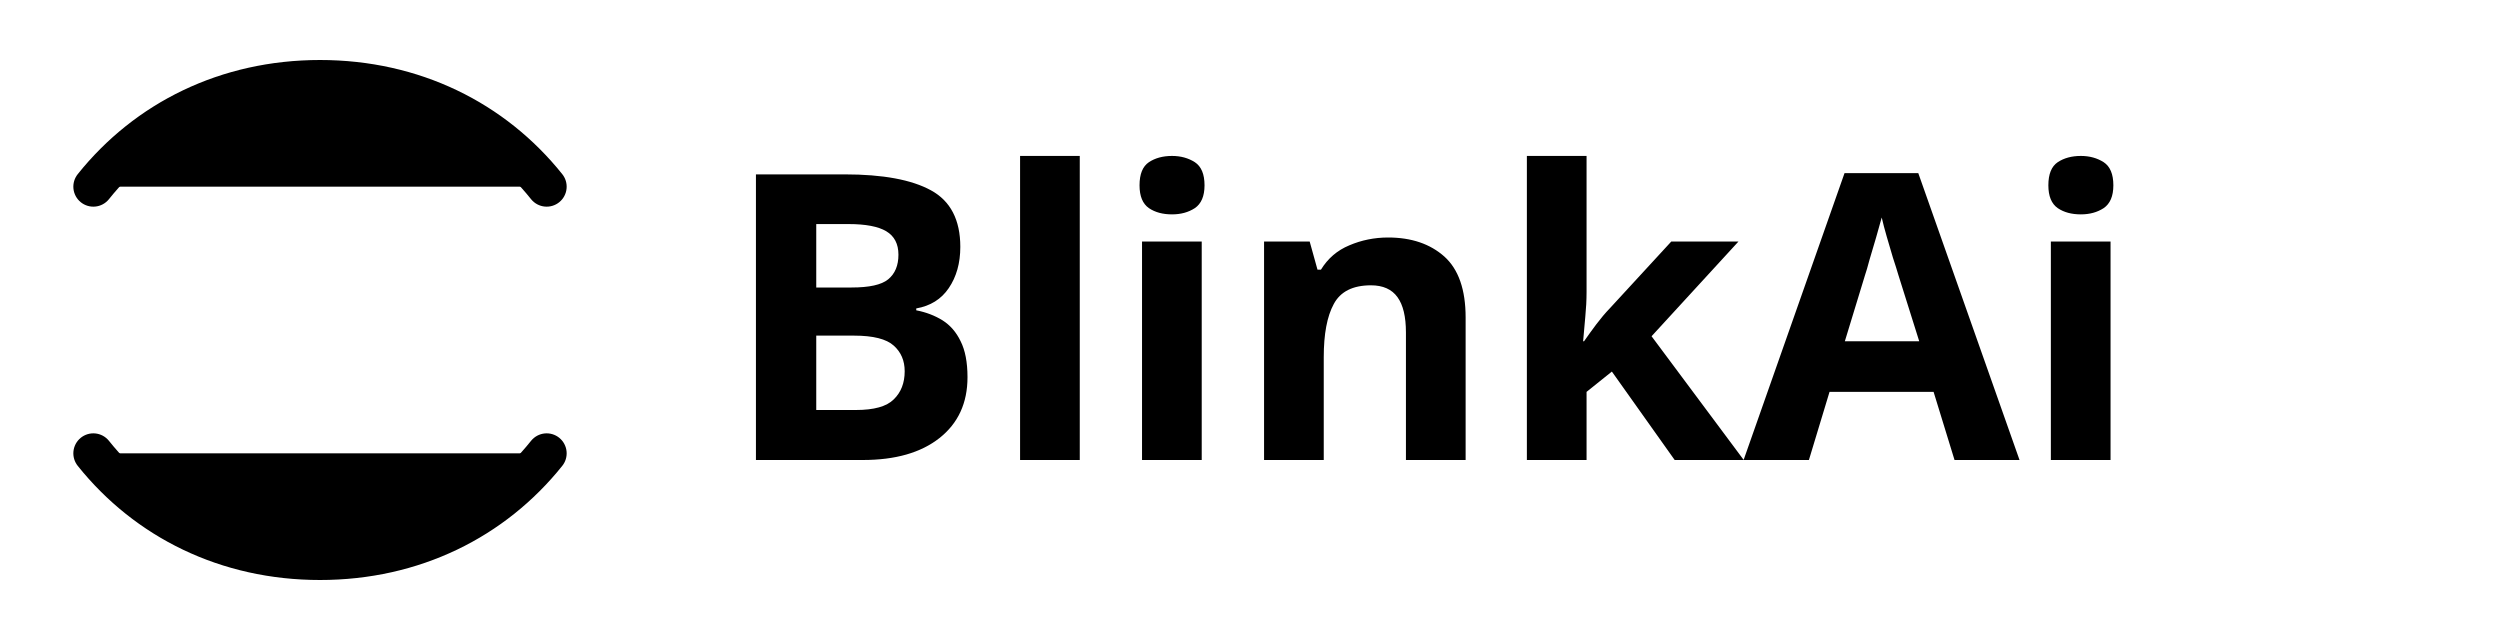
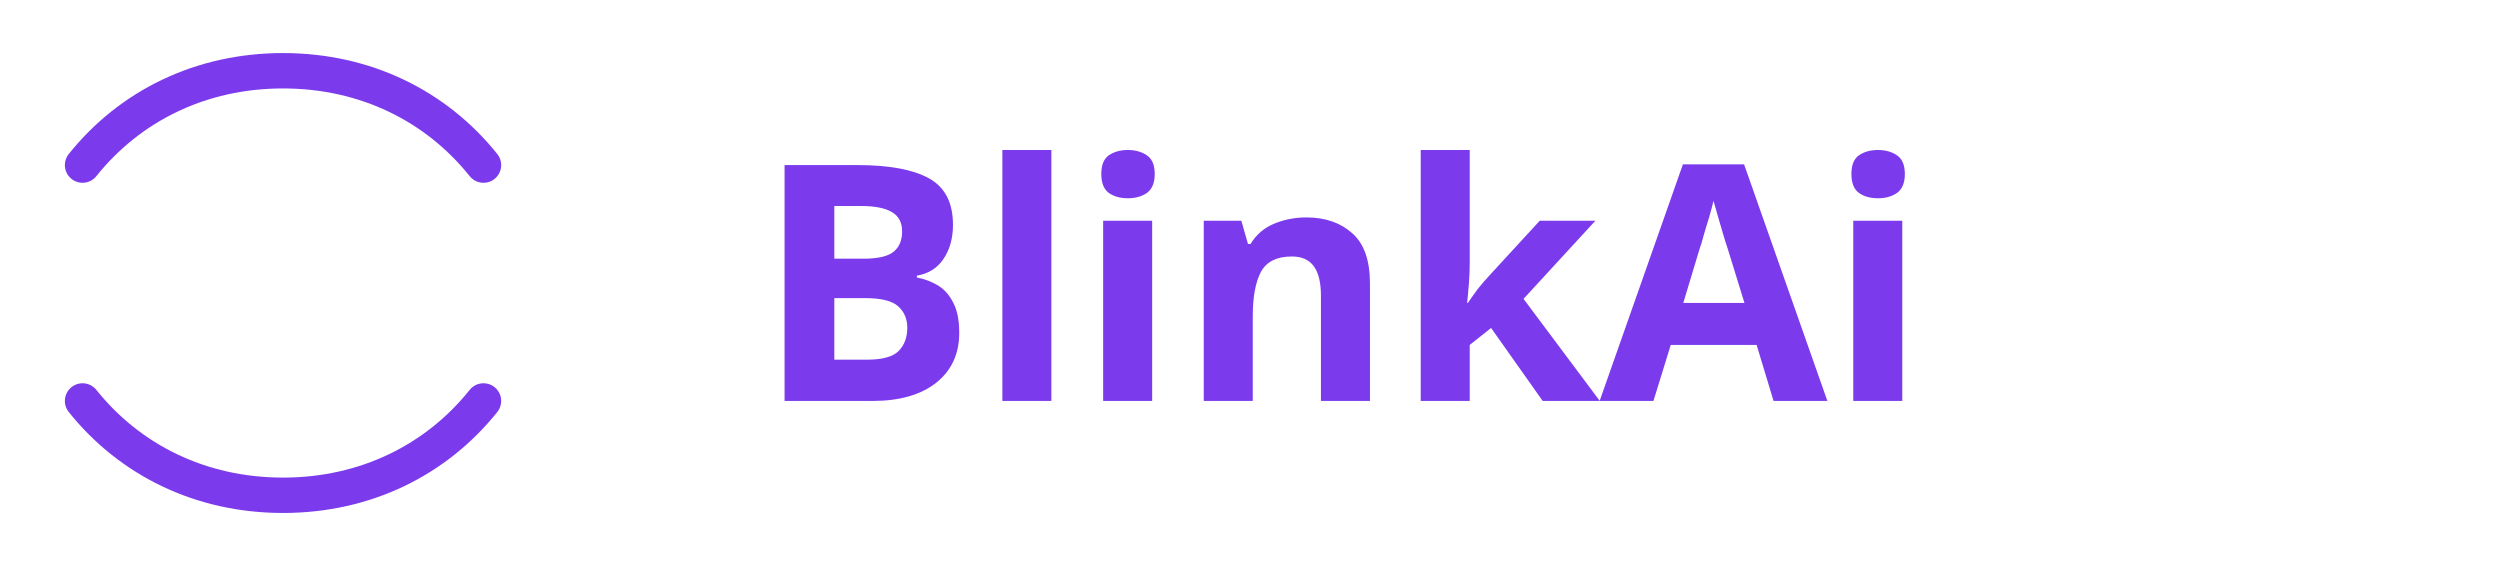
- <svg xmlns="http://www.w3.org/2000/svg" width="125" height="32" viewBox="0 0 125 32" fill="none">
-   <g fill="currentColor">
-     <path d="M4.667 9.333C7.333 6 11.333 4 16 4C20.667 4 24.667 6 27.333 9.333" stroke="currentColor" stroke-width="2" stroke-linecap="round" stroke-linejoin="round" />
-     <path d="M4.667 22.667C7.333 26 11.333 28 16 28C20.667 28 24.667 26 27.333 22.667" stroke="currentColor" stroke-width="2" stroke-linecap="round" stroke-linejoin="round" />
-     <text x="36" y="23" font-family="sans-serif" font-size="20" font-weight="bold" fill="currentColor">BlinkAi</text>
+ <svg xmlns="http://www.w3.org/2000/svg" width="106" height="24" viewBox="0 0 106 24" fill="none">
+   <g>
+     <path d="M3.5 7C5.5 4.5 8.5 3 12 3C15.5 3 18.5 4.5 20.5 7" stroke="#7c3aed" stroke-width="1.5" stroke-linecap="round" stroke-linejoin="round" />
+     <path d="M3.5 17C5.5 19.5 8.5 21 12 21C15.5 21 18.5 19.5 20.5 17" stroke="#7c3aed" stroke-width="1.5" stroke-linecap="round" stroke-linejoin="round" />
  </g>
+   <text x="32" y="17" font-family="sans-serif" font-size="14" font-weight="bold" fill="#7c3aed">BlinkAi</text>
</svg>
